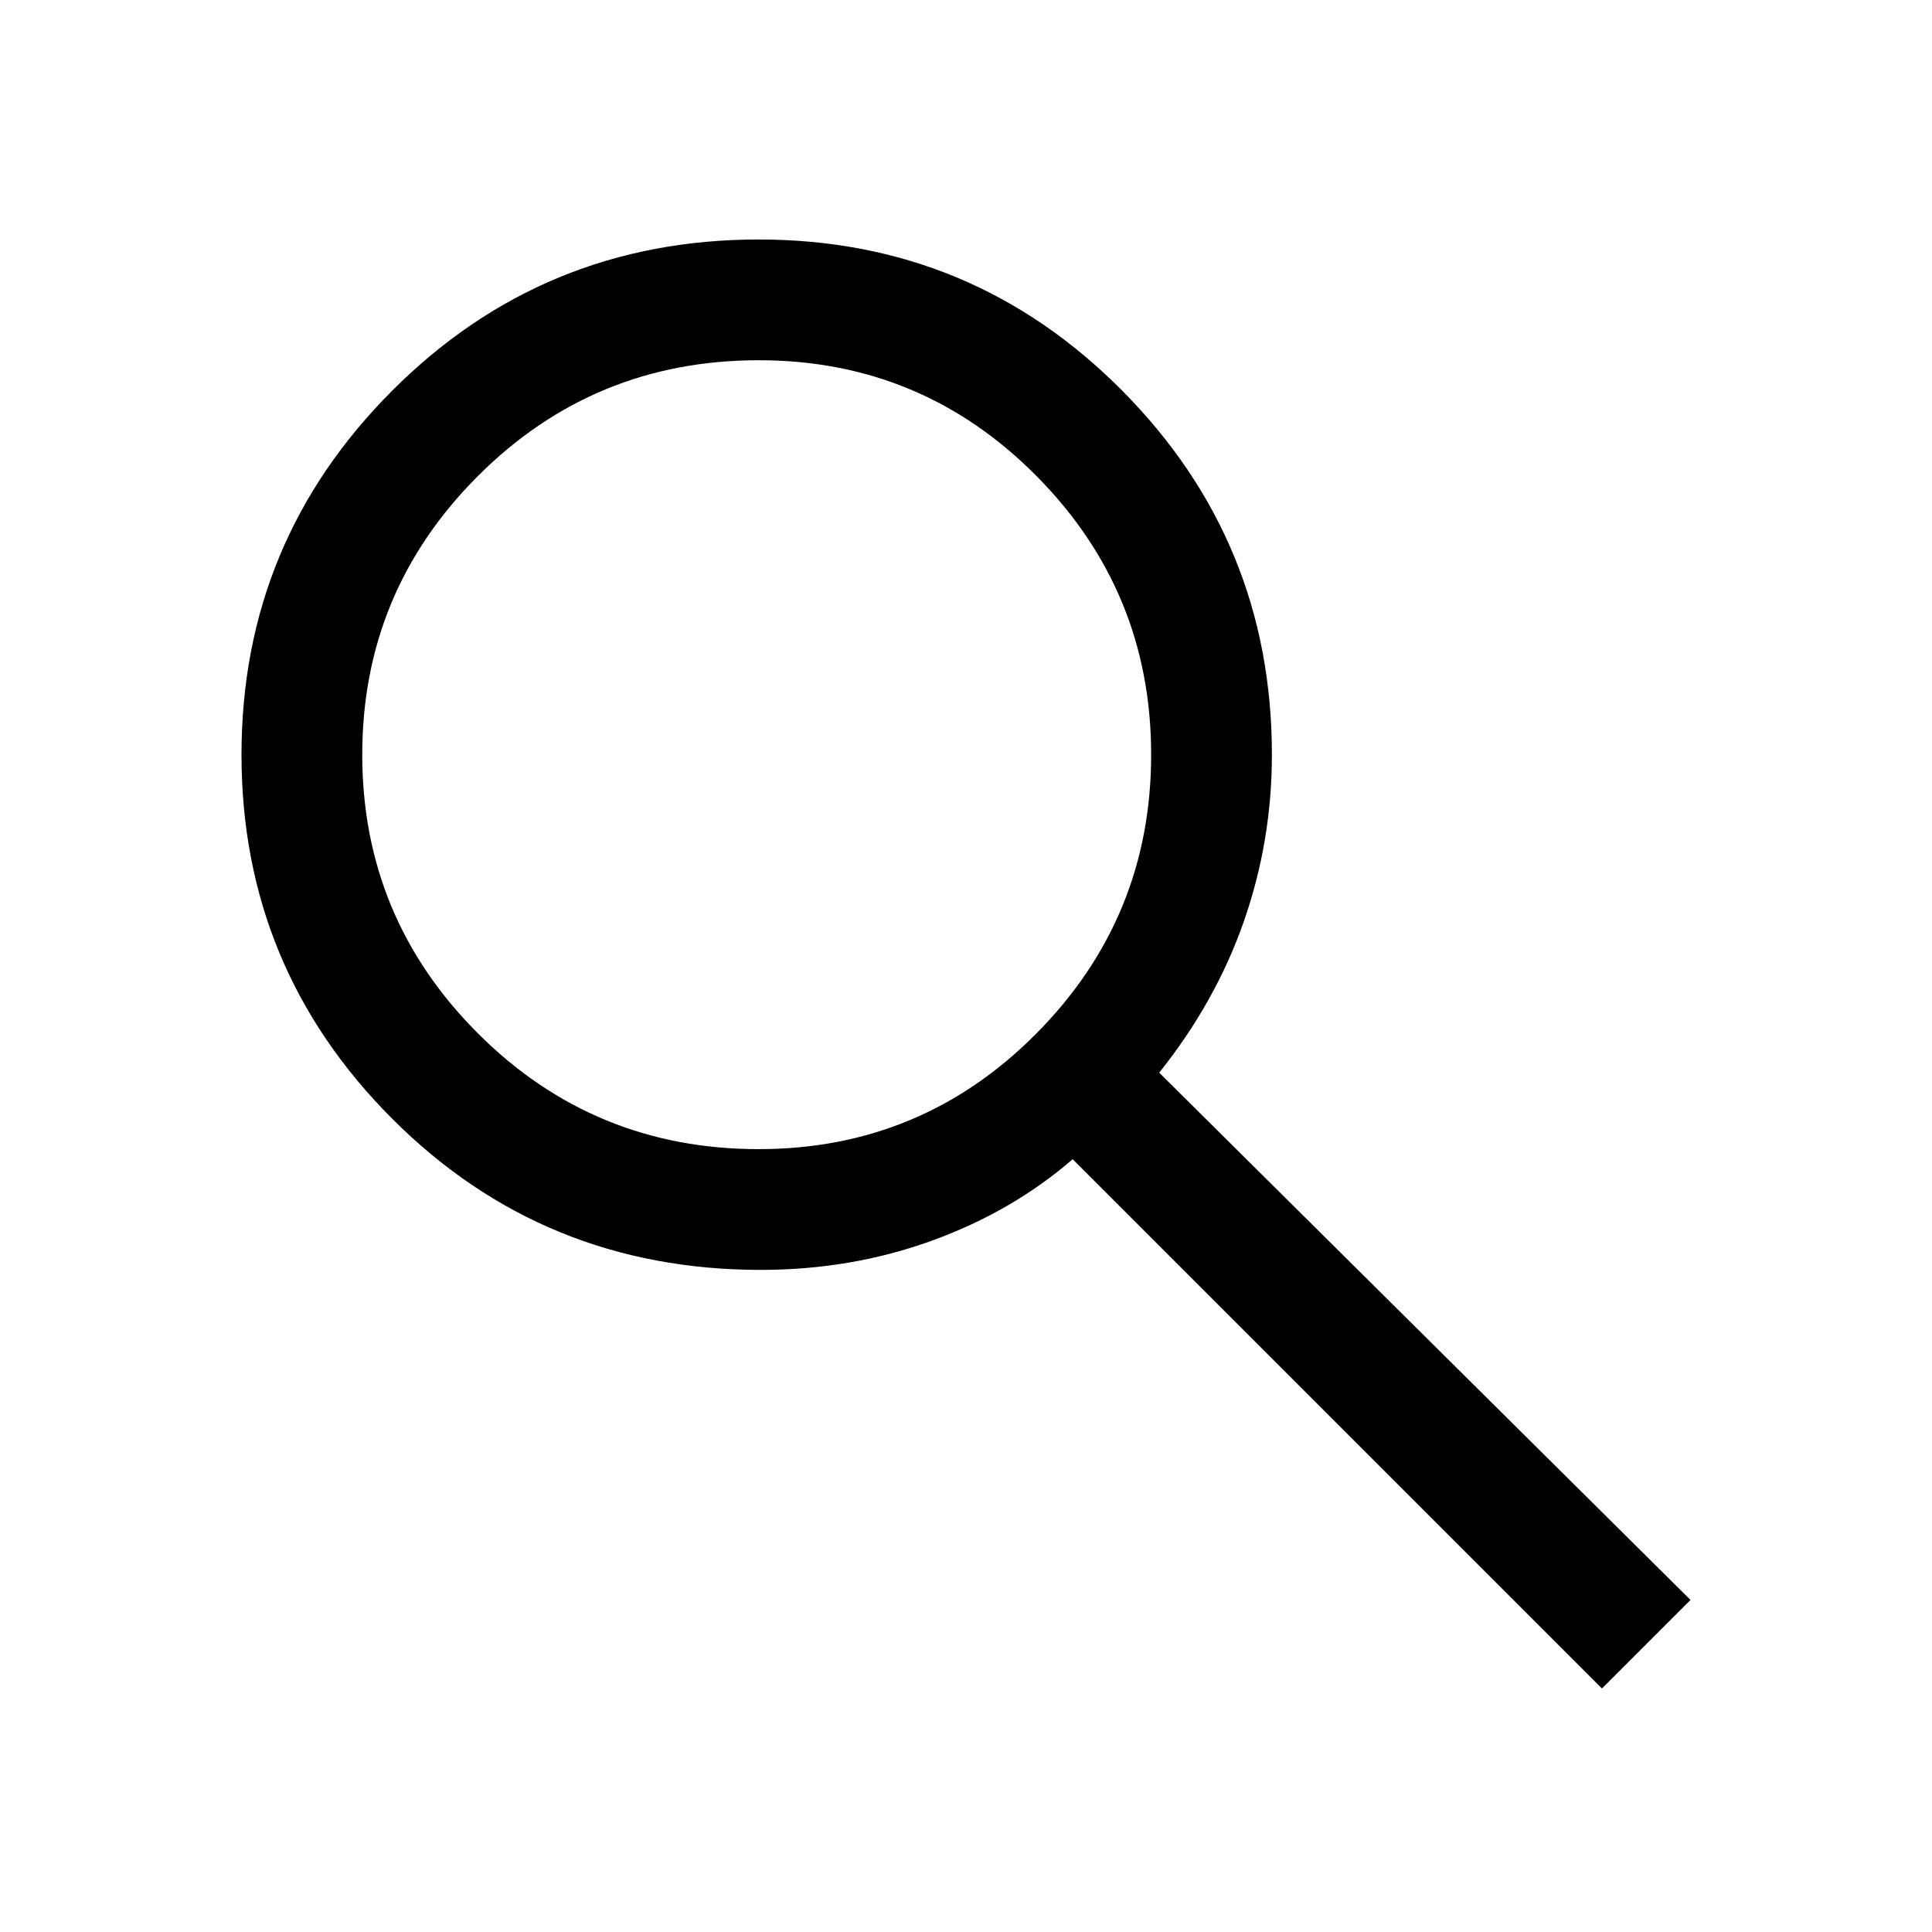
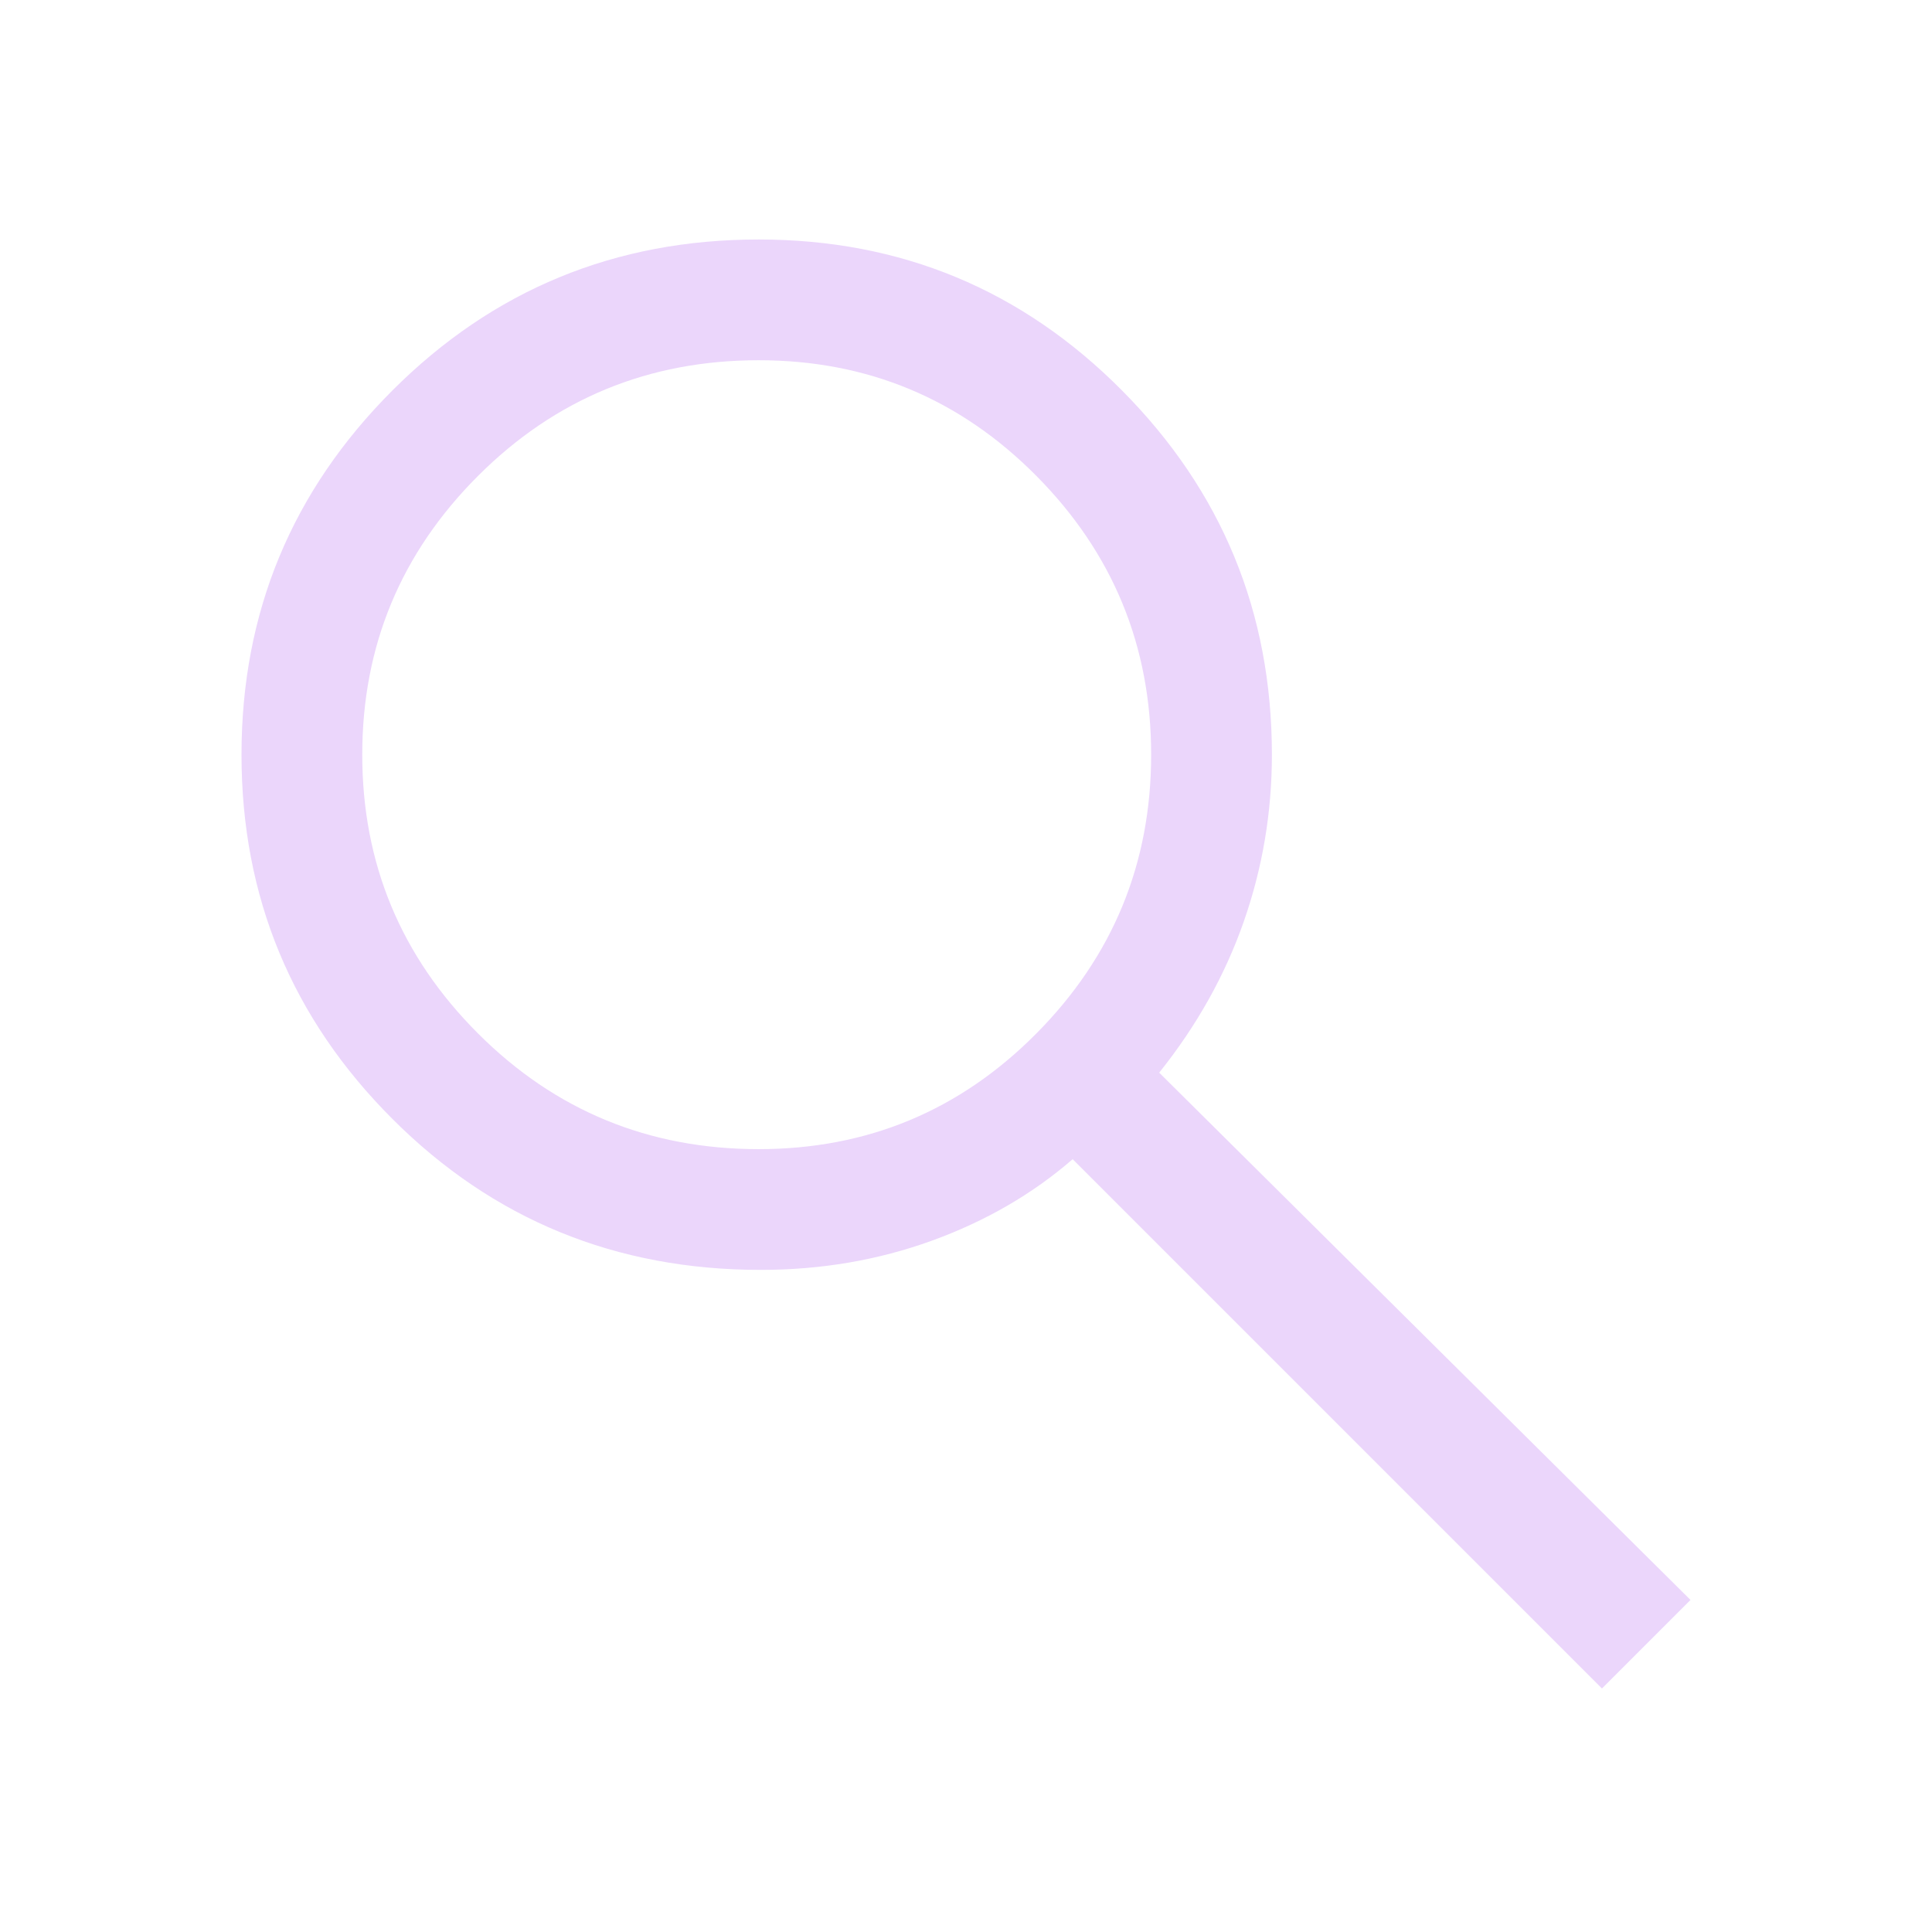
- <svg xmlns="http://www.w3.org/2000/svg" height="48" width="48">
+ <svg xmlns="http://www.w3.org/2000/svg" height="48" width="48" fill="#ebd6fb">
  <path d="M39.8 41.95 26.65 28.8q-1.5 1.3-3.5 2.025-2 .725-4.25.725-5.4 0-9.15-3.75T6 18.75q0-5.3 3.75-9.05 3.75-3.75 9.1-3.75 5.3 0 9.025 3.75 3.725 3.75 3.725 9.05 0 2.15-.7 4.15-.7 2-2.1 3.75L42 39.75Zm-20.95-13.4q4.05 0 6.9-2.875Q28.6 22.8 28.6 18.75t-2.85-6.925Q22.9 8.95 18.85 8.95q-4.1 0-6.975 2.875T9 18.75q0 4.05 2.875 6.925t6.975 2.875Z" />
</svg>
